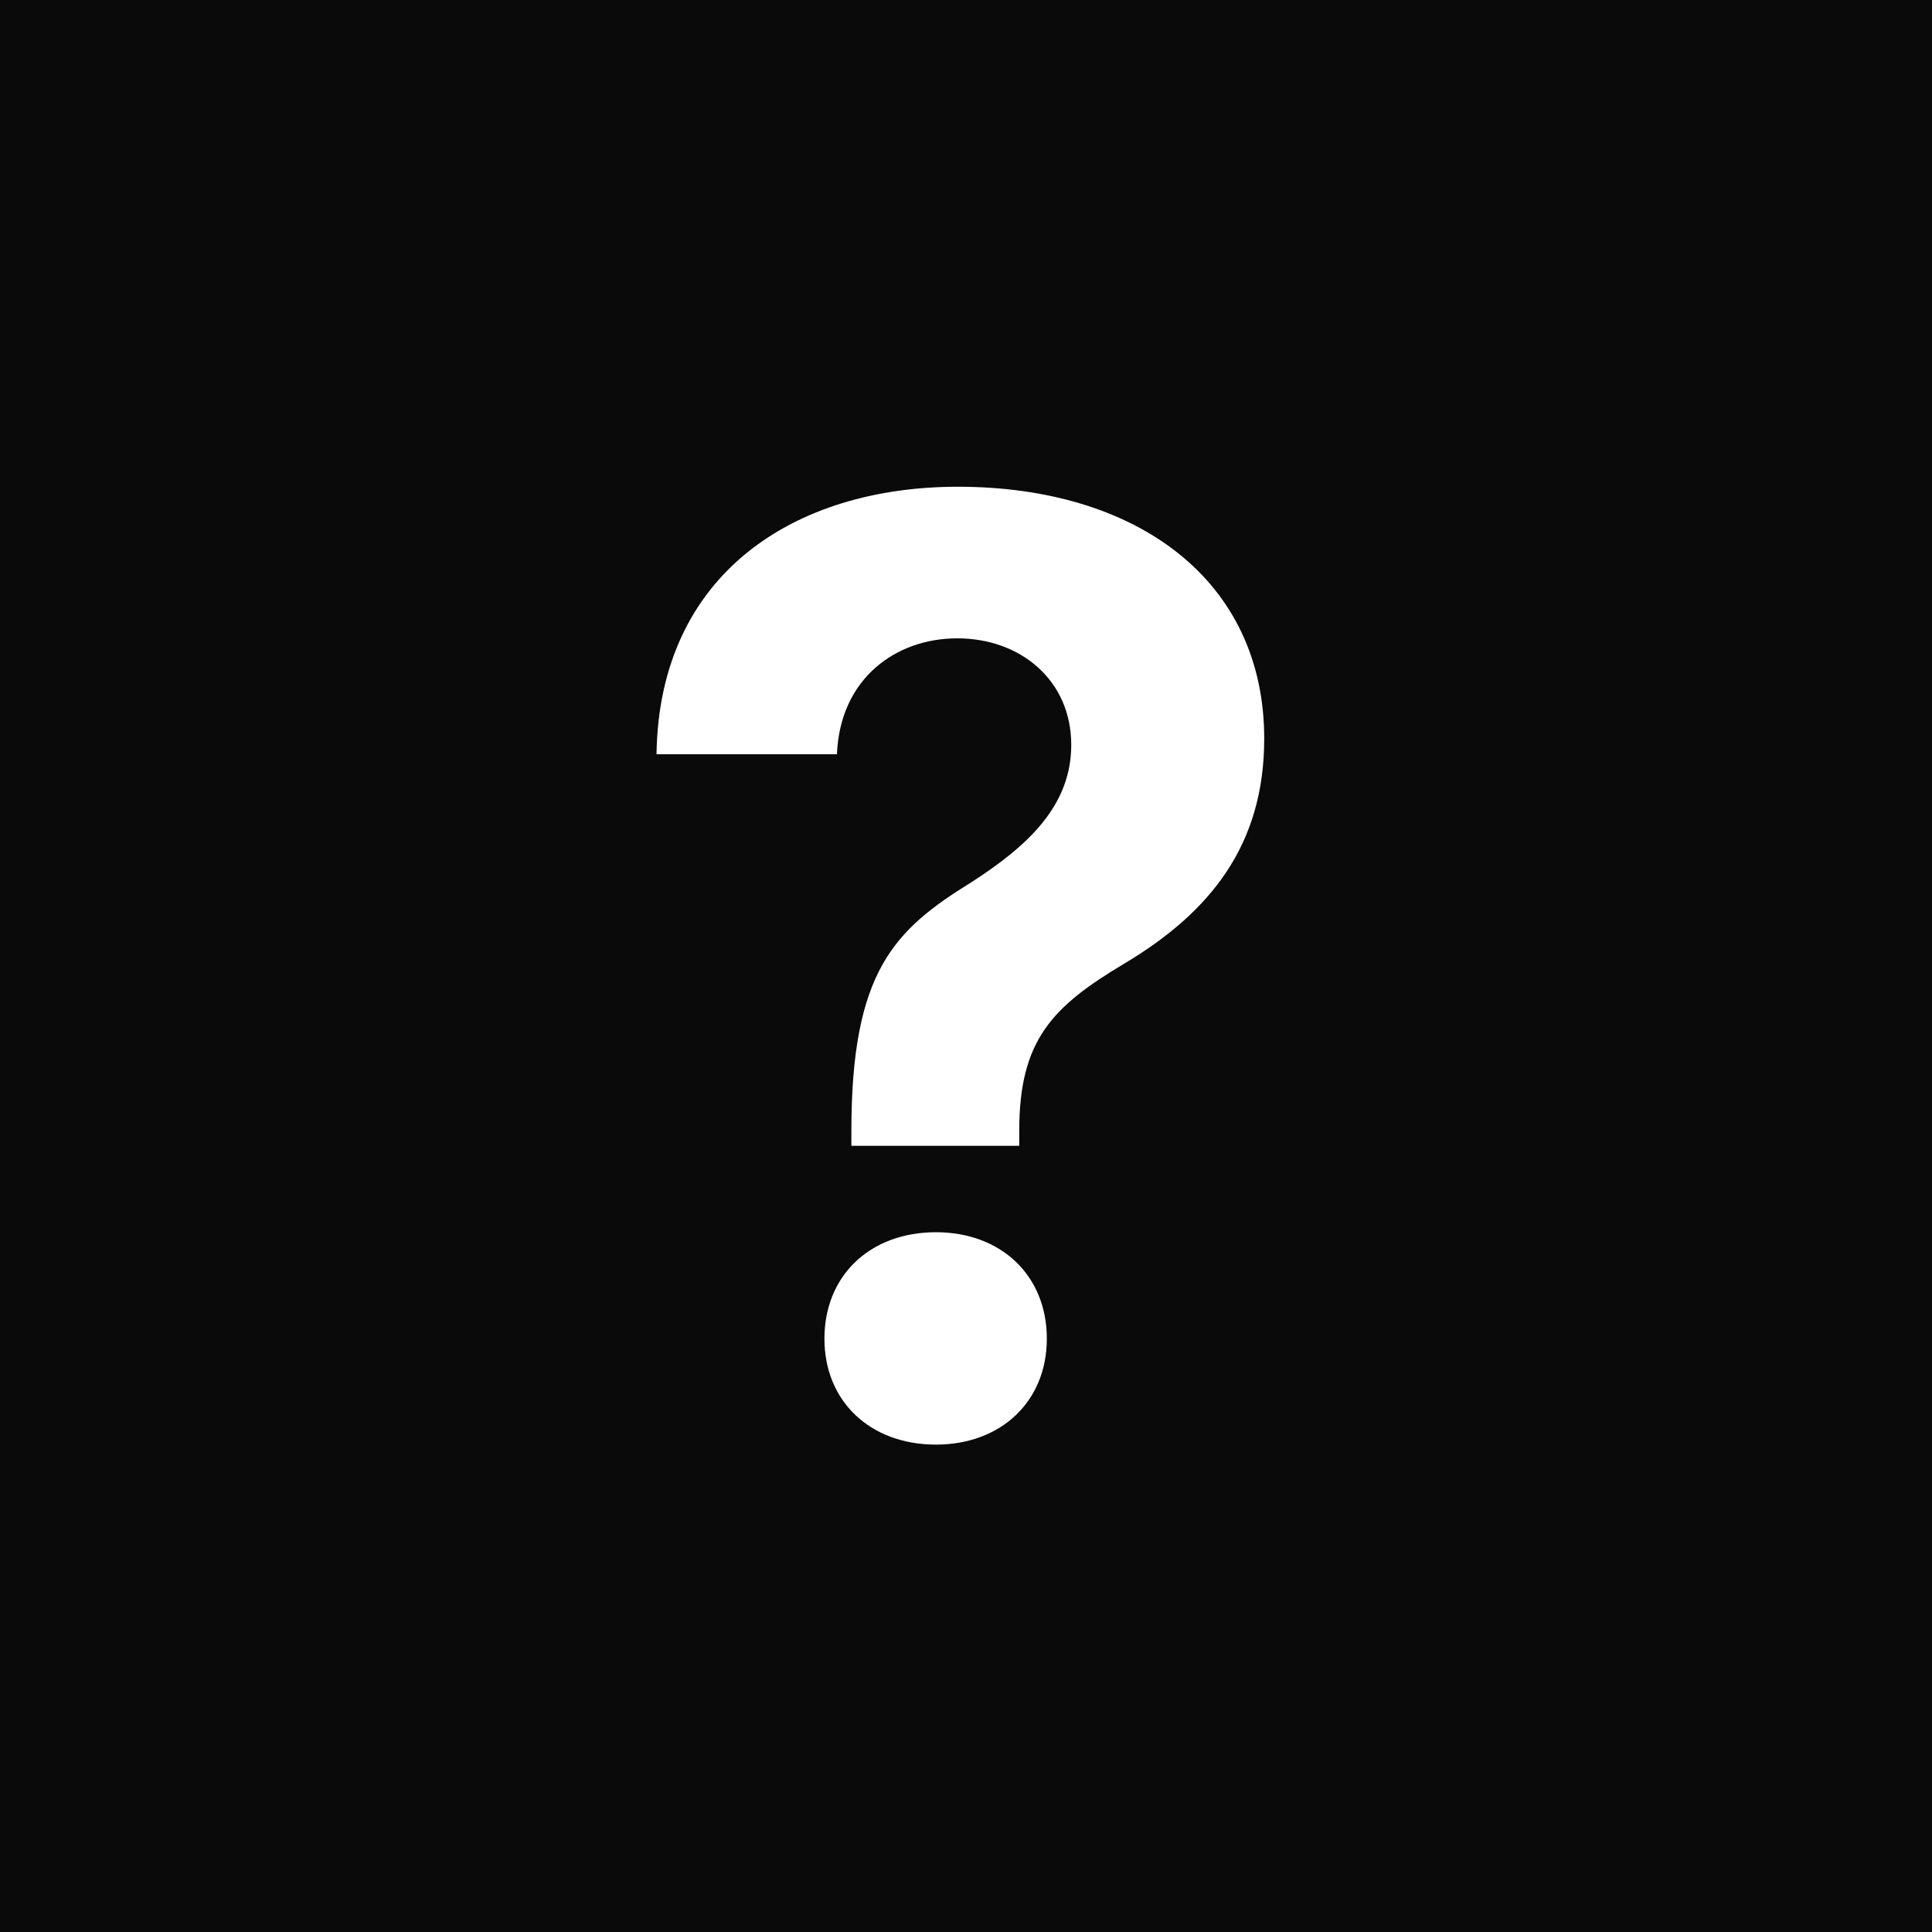
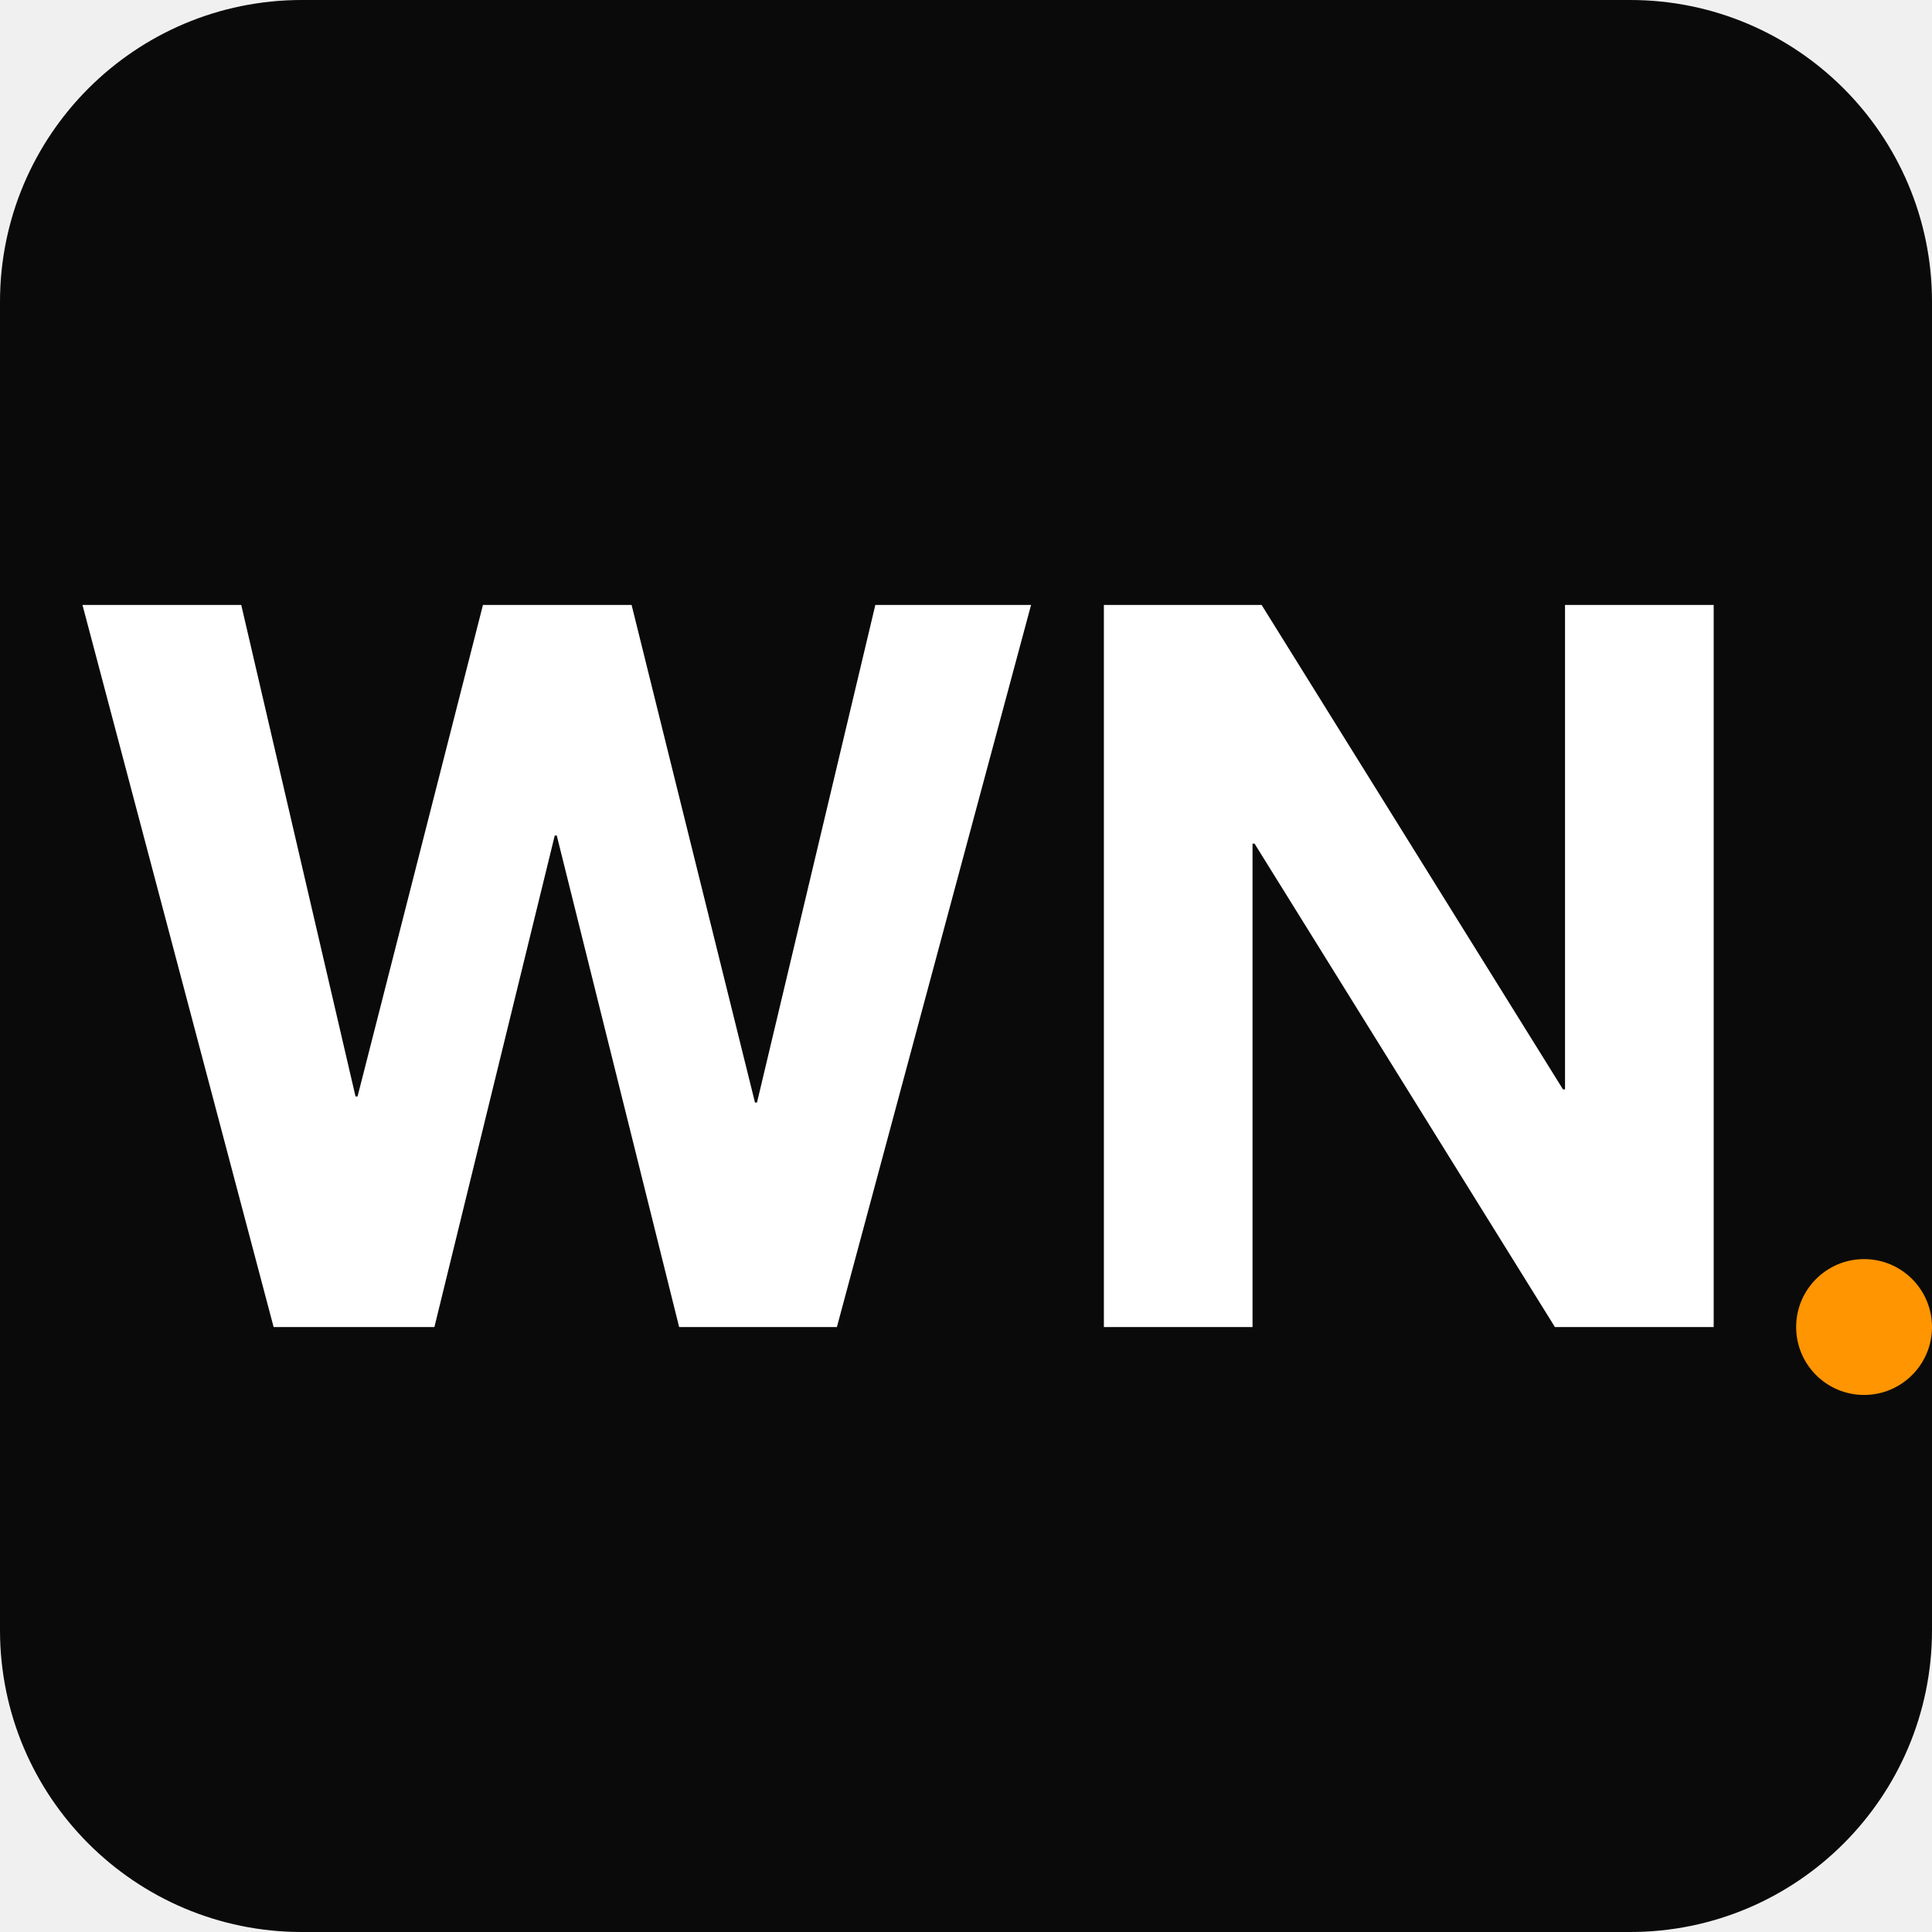
<svg xmlns="http://www.w3.org/2000/svg" width="512" height="512" viewBox="0 0 512 512">
-   <rect width="512" height="512" fill="#0a0a0a" />
-   <text x="256" y="256" dominant-baseline="central" text-anchor="middle" font-family="Inter, ui-sans-serif, system-ui, -apple-system, BlinkMacSystemFont, 'Segoe UI', sans-serif" font-weight="700" font-size="340" fill="#ffffff">?</text>
+   <rect width="512" height="512" rx="80" ry="80" fill="#0a0a0a" />
+   <g fill="#ffffff" transform="translate(21.054,351.676) scale(1,-1)">
+     <path d="M200.732 0.0 252.188 191.352H210.916L179.56 59.496H179.024L146.328 191.352H106.932L73.7 61.104H73.164L42.88 191.352H0.804L51.456 0.0H94.068L125.96 130.248H126.496L158.924 0.0Z" />
+     <path d="M271.484 191.352V0.0H310.88V128.104H311.416L391.012 0.0H433.088V191.352H393.692V62.98H393.156L313.292 191.352Z" />
+   </g>
+   <circle cx="494.0" cy="351.676" r="18" fill="#FF9500" />
</svg>
